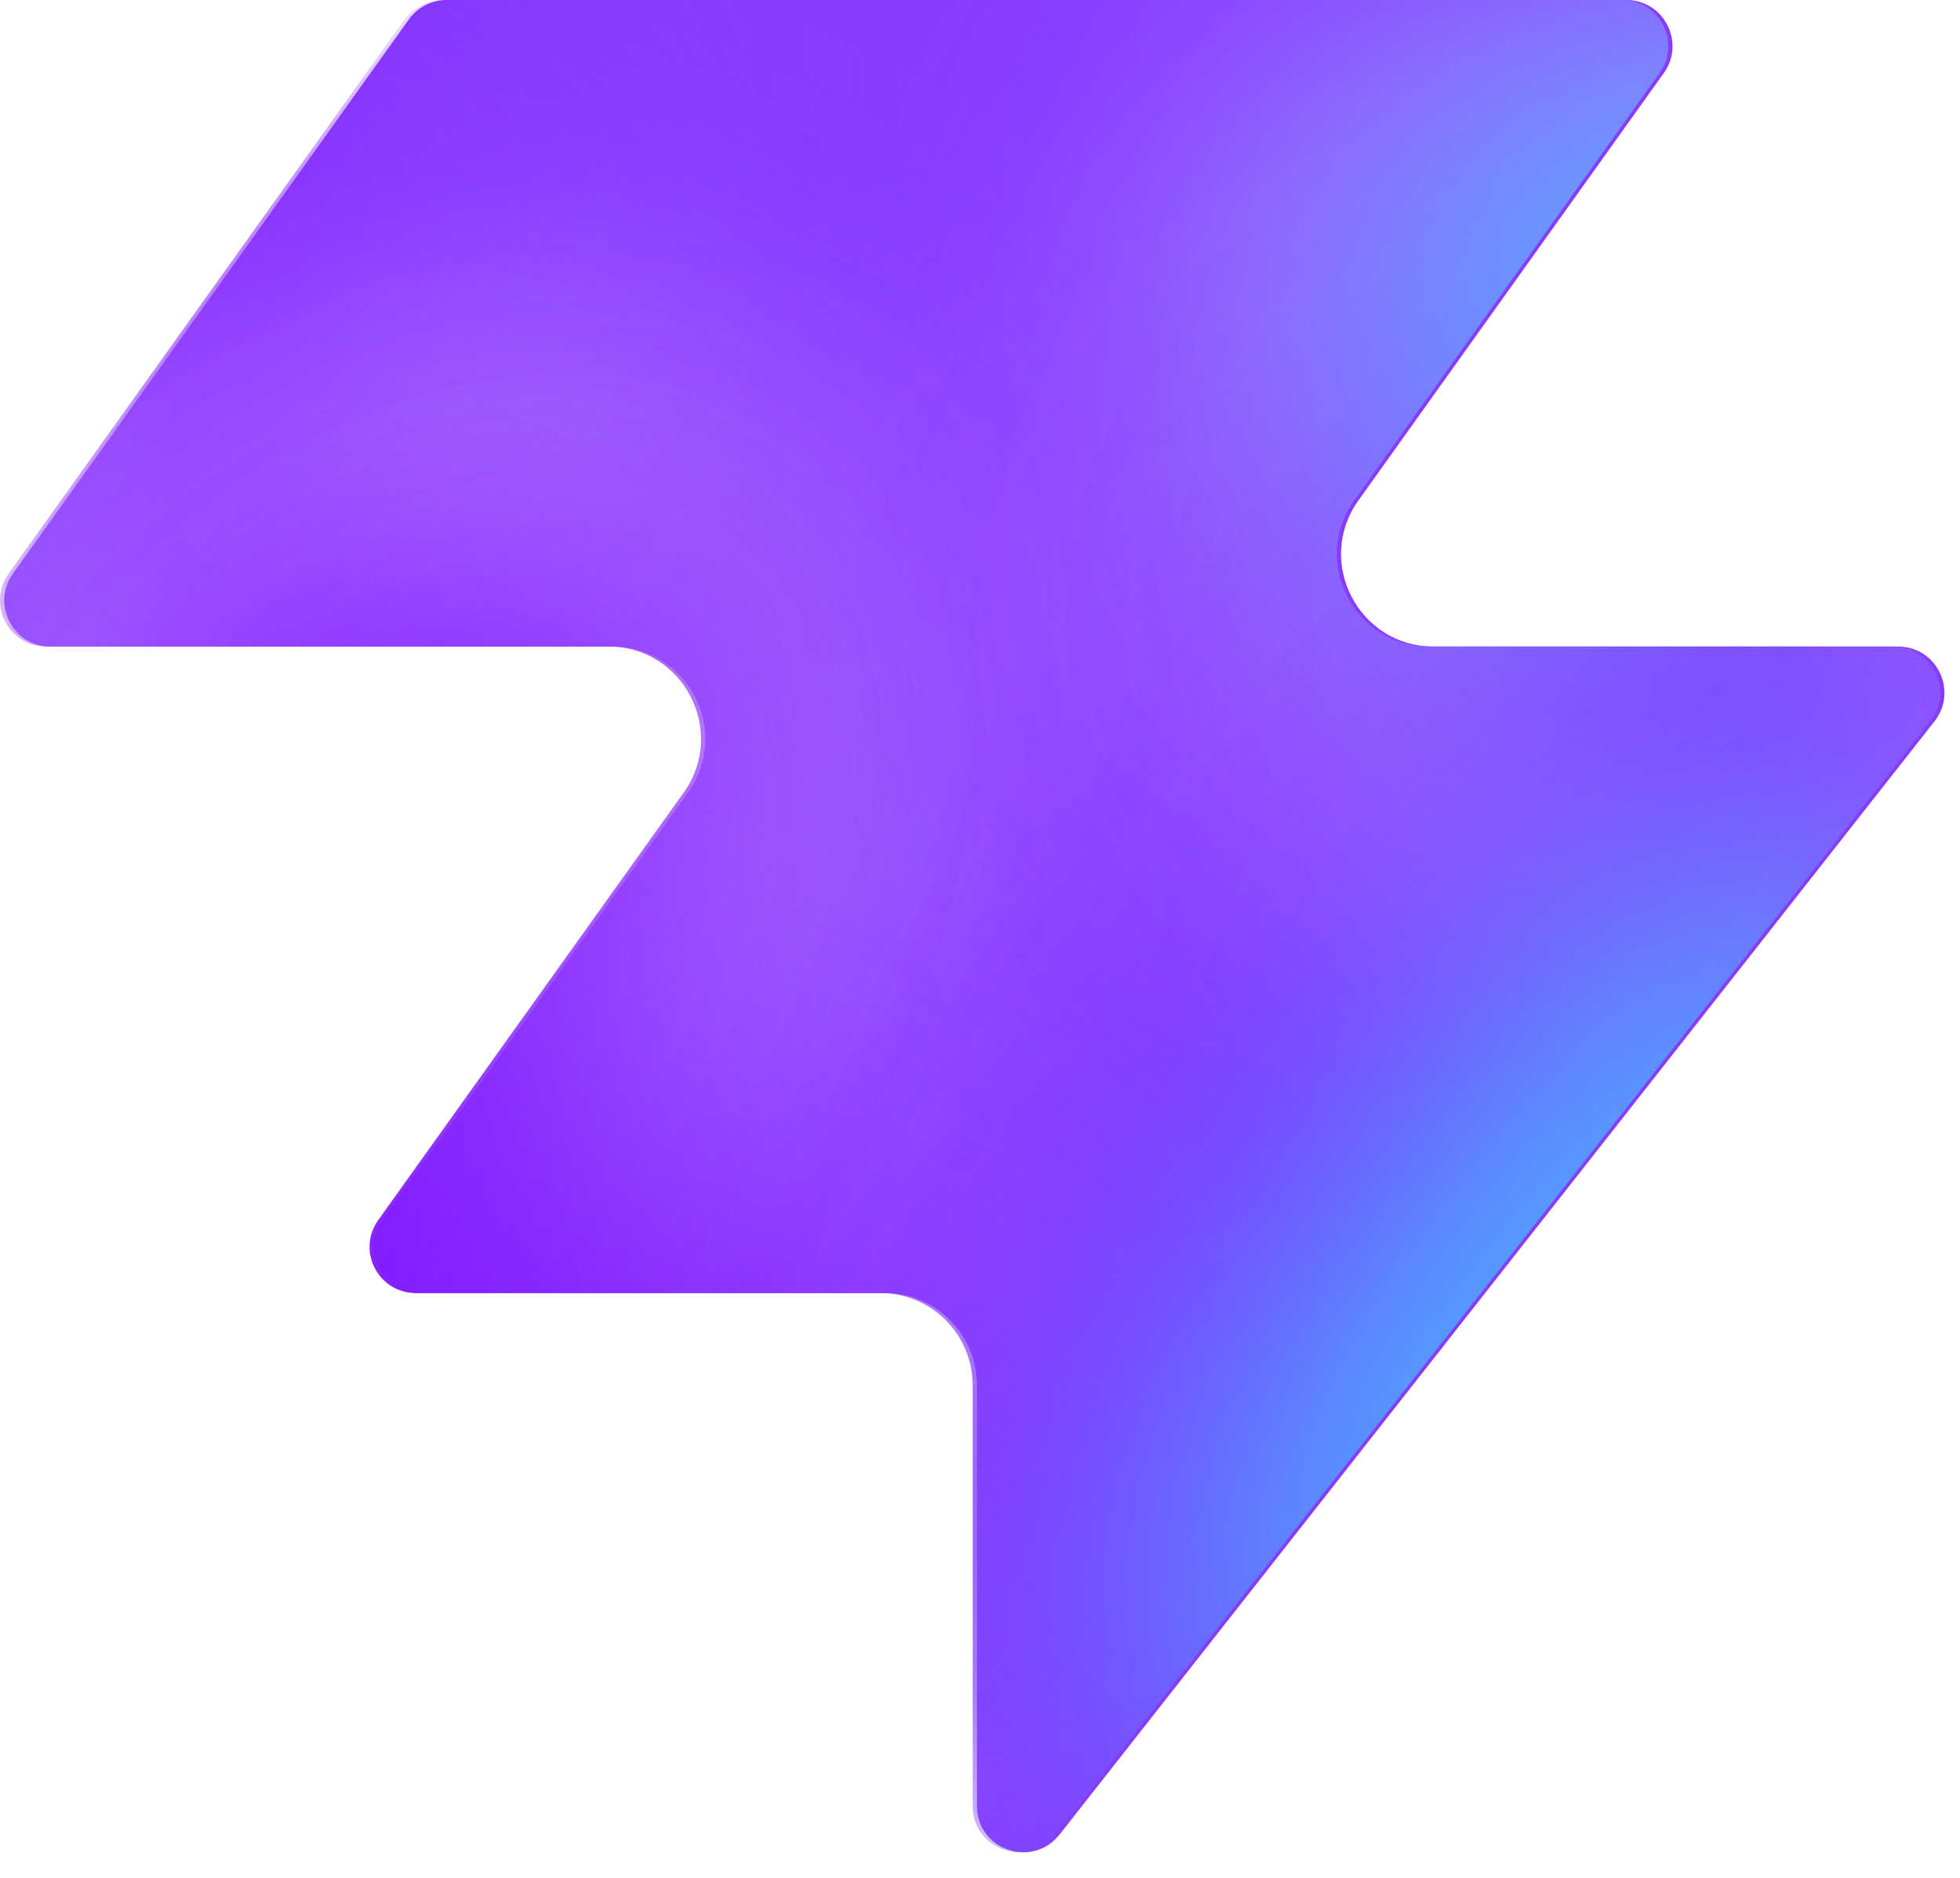
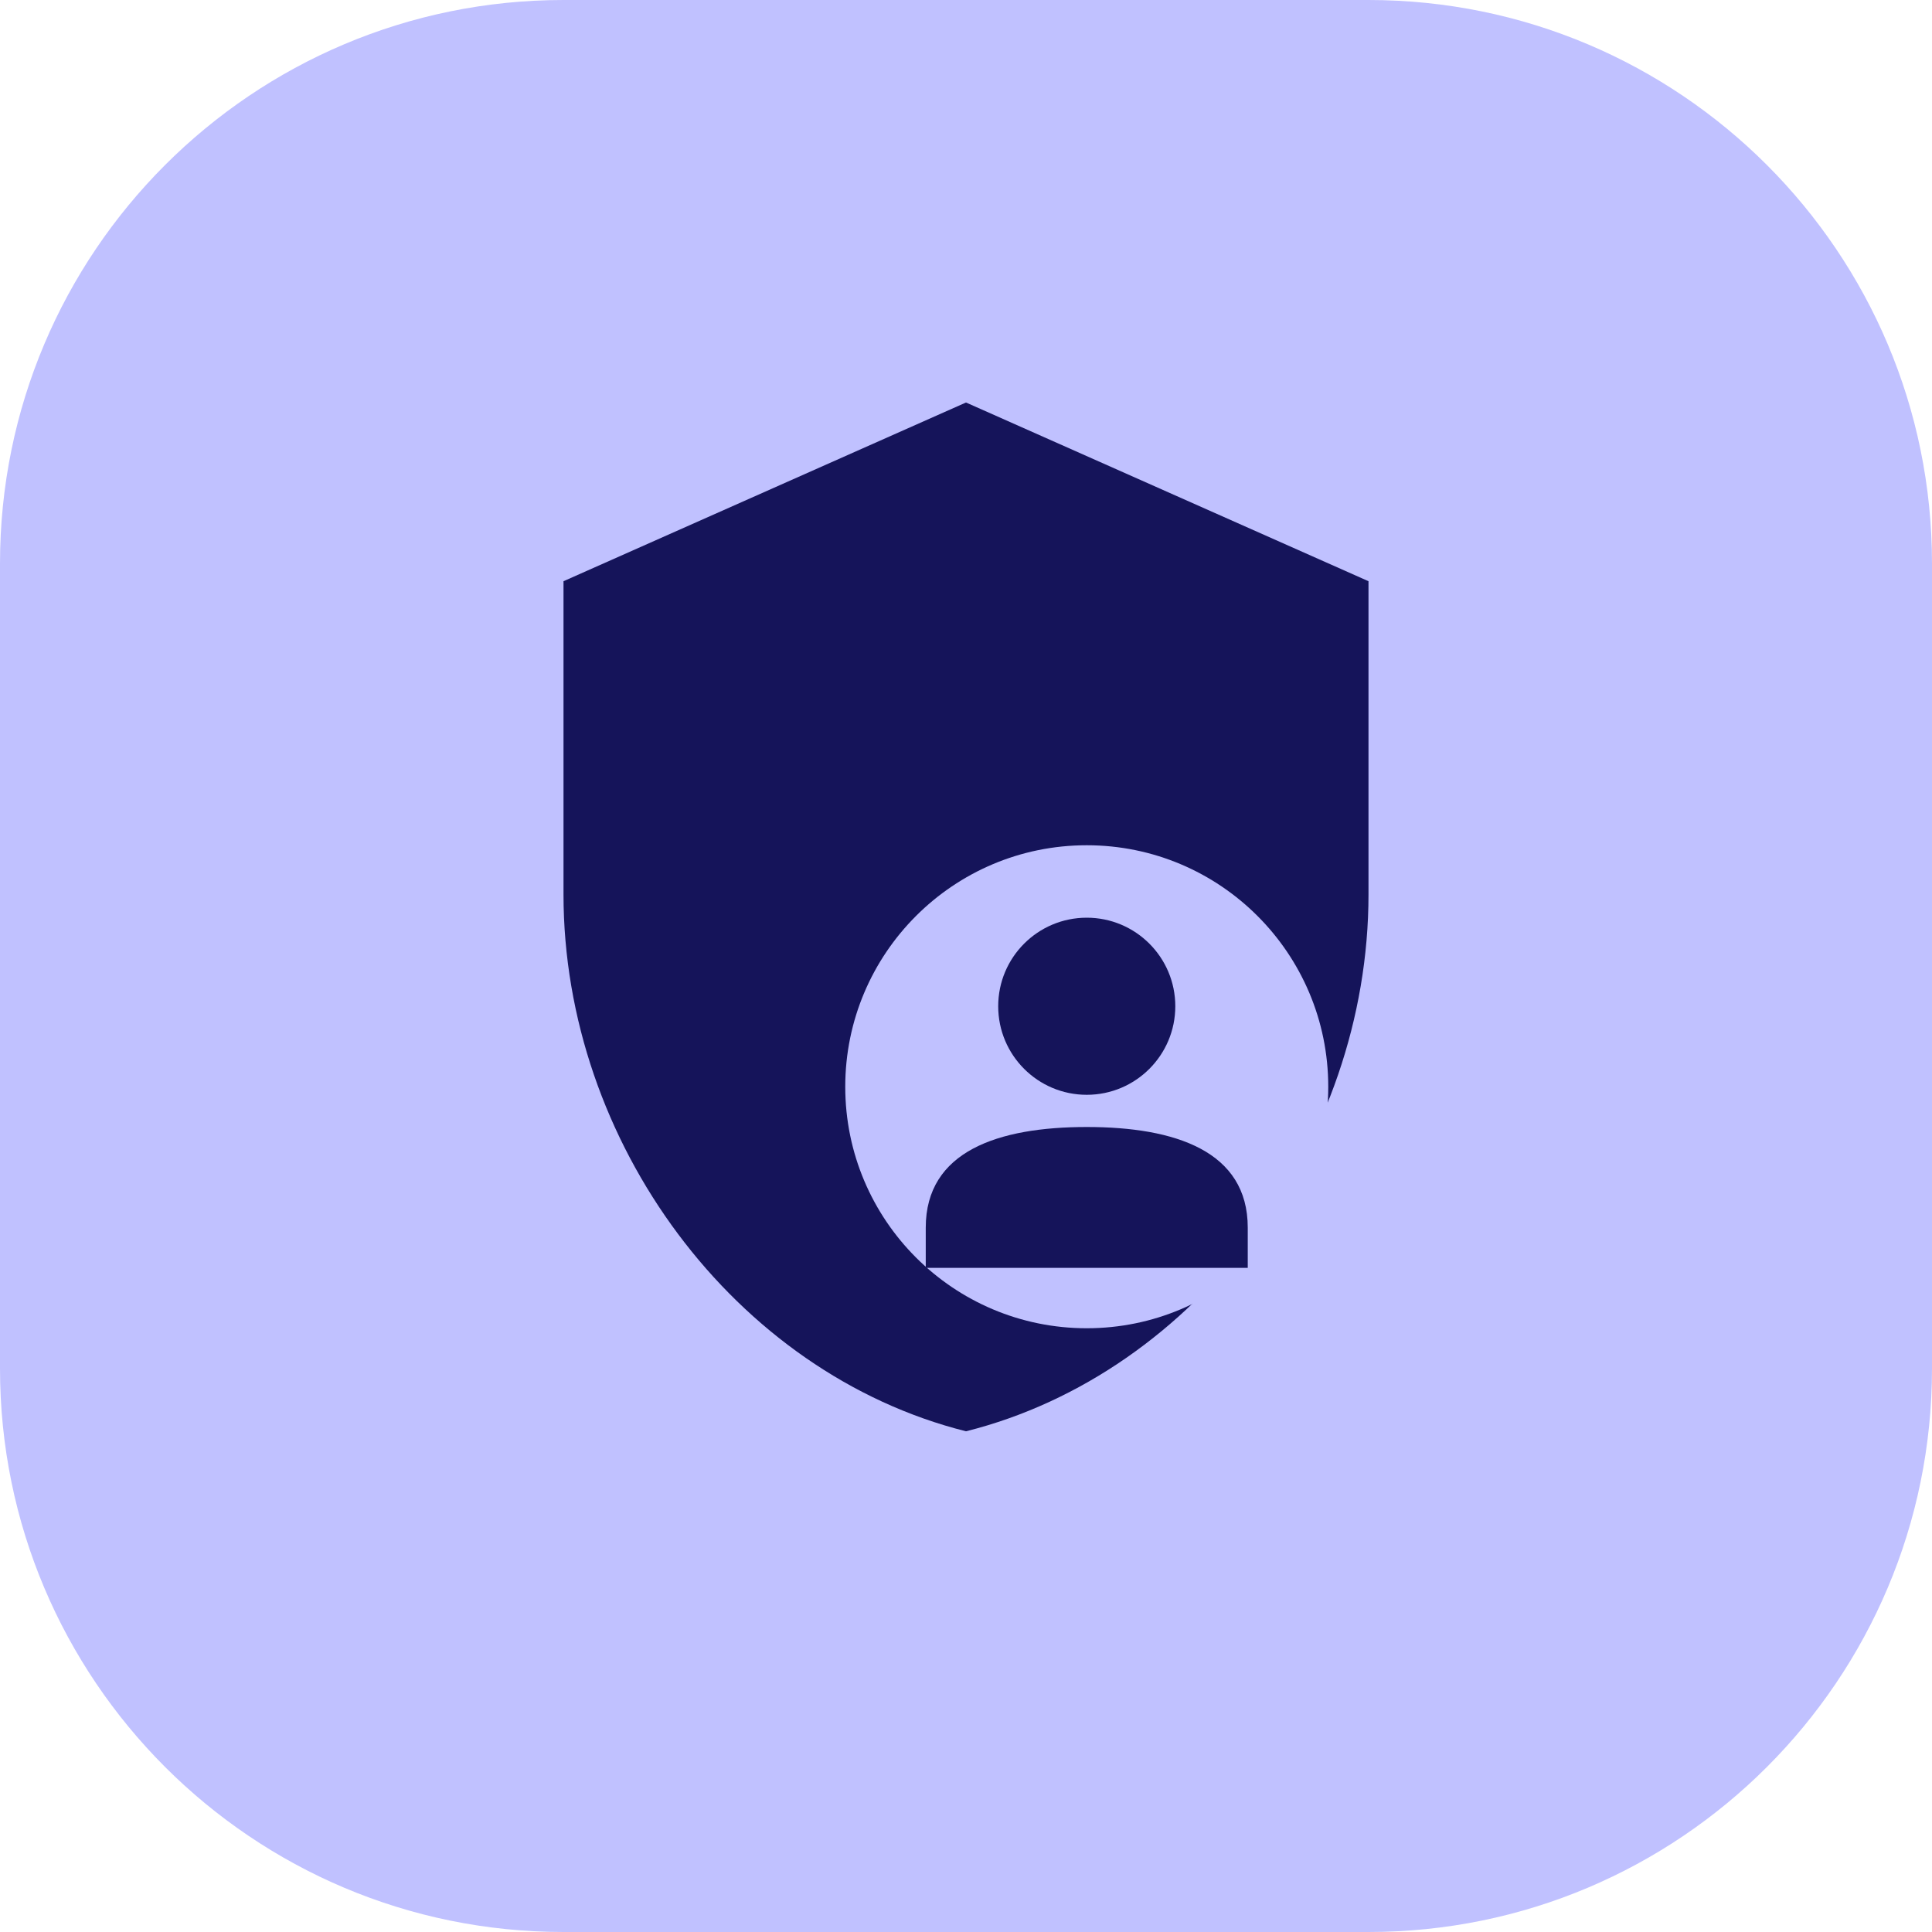
- <svg xmlns="http://www.w3.org/2000/svg" width="48" height="46" fill="none" viewBox="0 0 48 46">
-   <path fill="#863bff" d="M25.946 44.938c-.664.845-2.021.375-2.021-.698V33.937a2.26 2.26 0 0 0-2.262-2.262H10.287c-.92 0-1.456-1.04-.92-1.788l7.48-10.471c1.07-1.497 0-3.578-1.842-3.578H1.237c-.92 0-1.456-1.04-.92-1.788L10.013.474c.214-.297.556-.474.92-.474h28.894c.92 0 1.456 1.04.92 1.788l-7.48 10.471c-1.07 1.498 0 3.579 1.842 3.579h11.377c.943 0 1.473 1.088.89 1.83L25.947 44.94z" style="fill:#863bff;fill:color(display-p3 .525 .23 1);fill-opacity:1" />
-   <mask id="a" width="48" height="46" x="0" y="0" maskUnits="userSpaceOnUse" style="mask-type:alpha">
-     <path fill="#000" d="M25.842 44.938c-.664.844-2.021.375-2.021-.698V33.937a2.26 2.26 0 0 0-2.262-2.262H10.183c-.92 0-1.456-1.04-.92-1.788l7.48-10.471c1.07-1.498 0-3.579-1.842-3.579H1.133c-.92 0-1.456-1.04-.92-1.787L9.91.473c.214-.297.556-.474.92-.474h28.894c.92 0 1.456 1.04.92 1.788l-7.48 10.471c-1.07 1.498 0 3.578 1.842 3.578h11.377c.943 0 1.473 1.088.89 1.832L25.843 44.94z" style="fill:#000;fill-opacity:1" />
-   </mask>
-   <g mask="url(#a)">
-     <g filter="url(#b)">
-       <ellipse cx="5.508" cy="14.704" fill="#ede6ff" rx="5.508" ry="14.704" style="fill:#ede6ff;fill:color(display-p3 .927 .903 1);fill-opacity:1" transform="matrix(.00324 1 1 -.00324 -4.47 31.516)" />
-     </g>
-     <g filter="url(#c)">
-       <ellipse cx="10.399" cy="29.851" fill="#ede6ff" rx="10.399" ry="29.851" style="fill:#ede6ff;fill:color(display-p3 .927 .903 1);fill-opacity:1" transform="matrix(.00324 1 1 -.00324 -39.328 7.883)" />
-     </g>
-     <g filter="url(#d)">
-       <ellipse cx="5.508" cy="30.487" fill="#7e14ff" rx="5.508" ry="30.487" style="fill:#7e14ff;fill:color(display-p3 .492 .077 1);fill-opacity:1" transform="rotate(89.814 -25.913 -14.639)scale(1 -1)" />
-     </g>
-     <g filter="url(#e)">
-       <ellipse cx="5.508" cy="30.599" fill="#7e14ff" rx="5.508" ry="30.599" style="fill:#7e14ff;fill:color(display-p3 .492 .077 1);fill-opacity:1" transform="rotate(89.814 -32.644 -3.334)scale(1 -1)" />
-     </g>
-     <g filter="url(#f)">
-       <ellipse cx="5.508" cy="30.599" fill="#7e14ff" rx="5.508" ry="30.599" style="fill:#7e14ff;fill:color(display-p3 .492 .077 1);fill-opacity:1" transform="matrix(.00324 1 1 -.00324 -34.34 30.47)" />
-     </g>
-     <g filter="url(#g)">
-       <ellipse cx="14.072" cy="22.078" fill="#ede6ff" rx="14.072" ry="22.078" style="fill:#ede6ff;fill:color(display-p3 .927 .903 1);fill-opacity:1" transform="rotate(93.35 24.506 48.493)scale(-1 1)" />
-     </g>
-     <g filter="url(#h)">
-       <ellipse cx="3.47" cy="21.501" fill="#7e14ff" rx="3.47" ry="21.501" style="fill:#7e14ff;fill:color(display-p3 .492 .077 1);fill-opacity:1" transform="rotate(89.009 28.708 47.59)scale(-1 1)" />
-     </g>
-     <g filter="url(#i)">
-       <ellipse cx="3.47" cy="21.501" fill="#7e14ff" rx="3.47" ry="21.501" style="fill:#7e14ff;fill:color(display-p3 .492 .077 1);fill-opacity:1" transform="rotate(89.009 28.708 47.59)scale(-1 1)" />
-     </g>
-     <g filter="url(#j)">
-       <ellipse cx=".387" cy="8.972" fill="#7e14ff" rx="4.407" ry="29.108" style="fill:#7e14ff;fill:color(display-p3 .492 .077 1);fill-opacity:1" transform="rotate(39.51 .387 8.972)" />
-     </g>
-     <g filter="url(#k)">
-       <ellipse cx="47.523" cy="-6.092" fill="#7e14ff" rx="4.407" ry="29.108" style="fill:#7e14ff;fill:color(display-p3 .492 .077 1);fill-opacity:1" transform="rotate(37.892 47.523 -6.092)" />
-     </g>
-     <g filter="url(#l)">
-       <ellipse cx="41.412" cy="6.333" fill="#47bfff" rx="5.971" ry="9.665" style="fill:#47bfff;fill:color(display-p3 .28 .748 1);fill-opacity:1" transform="rotate(37.892 41.412 6.333)" />
-     </g>
-     <g filter="url(#m)">
-       <ellipse cx="-1.879" cy="38.332" fill="#7e14ff" rx="4.407" ry="29.108" style="fill:#7e14ff;fill:color(display-p3 .492 .077 1);fill-opacity:1" transform="rotate(37.892 -1.88 38.332)" />
-     </g>
-     <g filter="url(#n)">
-       <ellipse cx="-1.879" cy="38.332" fill="#7e14ff" rx="4.407" ry="29.108" style="fill:#7e14ff;fill:color(display-p3 .492 .077 1);fill-opacity:1" transform="rotate(37.892 -1.88 38.332)" />
-     </g>
-     <g filter="url(#o)">
-       <ellipse cx="35.651" cy="29.907" fill="#7e14ff" rx="4.407" ry="29.108" style="fill:#7e14ff;fill:color(display-p3 .492 .077 1);fill-opacity:1" transform="rotate(37.892 35.651 29.907)" />
-     </g>
-     <g filter="url(#p)">
-       <ellipse cx="38.418" cy="32.4" fill="#47bfff" rx="5.971" ry="15.297" style="fill:#47bfff;fill:color(display-p3 .28 .748 1);fill-opacity:1" transform="rotate(37.892 38.418 32.4)" />
-     </g>
-   </g>
-   <defs>
-     <filter id="b" width="60.045" height="41.654" x="-19.77" y="16.149" color-interpolation-filters="sRGB" filterUnits="userSpaceOnUse">
-       <feFlood flood-opacity="0" result="BackgroundImageFix" />
-       <feBlend in="SourceGraphic" in2="BackgroundImageFix" result="shape" />
-       <feGaussianBlur result="effect1_foregroundBlur_2002_17158" stdDeviation="7.659" />
-     </filter>
-     <filter id="c" width="90.34" height="51.437" x="-54.613" y="-7.533" color-interpolation-filters="sRGB" filterUnits="userSpaceOnUse">
-       <feFlood flood-opacity="0" result="BackgroundImageFix" />
-       <feBlend in="SourceGraphic" in2="BackgroundImageFix" result="shape" />
-       <feGaussianBlur result="effect1_foregroundBlur_2002_17158" stdDeviation="7.659" />
-     </filter>
-     <filter id="d" width="79.355" height="29.4" x="-49.64" y="2.03" color-interpolation-filters="sRGB" filterUnits="userSpaceOnUse">
-       <feFlood flood-opacity="0" result="BackgroundImageFix" />
-       <feBlend in="SourceGraphic" in2="BackgroundImageFix" result="shape" />
-       <feGaussianBlur result="effect1_foregroundBlur_2002_17158" stdDeviation="4.596" />
-     </filter>
-     <filter id="e" width="79.579" height="29.4" x="-45.045" y="20.029" color-interpolation-filters="sRGB" filterUnits="userSpaceOnUse">
-       <feFlood flood-opacity="0" result="BackgroundImageFix" />
-       <feBlend in="SourceGraphic" in2="BackgroundImageFix" result="shape" />
-       <feGaussianBlur result="effect1_foregroundBlur_2002_17158" stdDeviation="4.596" />
-     </filter>
-     <filter id="f" width="79.579" height="29.4" x="-43.513" y="21.178" color-interpolation-filters="sRGB" filterUnits="userSpaceOnUse">
-       <feFlood flood-opacity="0" result="BackgroundImageFix" />
-       <feBlend in="SourceGraphic" in2="BackgroundImageFix" result="shape" />
-       <feGaussianBlur result="effect1_foregroundBlur_2002_17158" stdDeviation="4.596" />
-     </filter>
-     <filter id="g" width="74.749" height="58.852" x="15.756" y="-17.901" color-interpolation-filters="sRGB" filterUnits="userSpaceOnUse">
-       <feFlood flood-opacity="0" result="BackgroundImageFix" />
-       <feBlend in="SourceGraphic" in2="BackgroundImageFix" result="shape" />
-       <feGaussianBlur result="effect1_foregroundBlur_2002_17158" stdDeviation="7.659" />
-     </filter>
-     <filter id="h" width="61.377" height="25.362" x="23.548" y="2.284" color-interpolation-filters="sRGB" filterUnits="userSpaceOnUse">
-       <feFlood flood-opacity="0" result="BackgroundImageFix" />
-       <feBlend in="SourceGraphic" in2="BackgroundImageFix" result="shape" />
-       <feGaussianBlur result="effect1_foregroundBlur_2002_17158" stdDeviation="4.596" />
-     </filter>
-     <filter id="i" width="61.377" height="25.362" x="23.548" y="2.284" color-interpolation-filters="sRGB" filterUnits="userSpaceOnUse">
-       <feFlood flood-opacity="0" result="BackgroundImageFix" />
-       <feBlend in="SourceGraphic" in2="BackgroundImageFix" result="shape" />
-       <feGaussianBlur result="effect1_foregroundBlur_2002_17158" stdDeviation="4.596" />
-     </filter>
-     <filter id="j" width="56.045" height="63.649" x="-27.636" y="-22.853" color-interpolation-filters="sRGB" filterUnits="userSpaceOnUse">
-       <feFlood flood-opacity="0" result="BackgroundImageFix" />
-       <feBlend in="SourceGraphic" in2="BackgroundImageFix" result="shape" />
-       <feGaussianBlur result="effect1_foregroundBlur_2002_17158" stdDeviation="4.596" />
-     </filter>
-     <filter id="k" width="54.814" height="64.646" x="20.116" y="-38.415" color-interpolation-filters="sRGB" filterUnits="userSpaceOnUse">
-       <feFlood flood-opacity="0" result="BackgroundImageFix" />
-       <feBlend in="SourceGraphic" in2="BackgroundImageFix" result="shape" />
-       <feGaussianBlur result="effect1_foregroundBlur_2002_17158" stdDeviation="4.596" />
-     </filter>
-     <filter id="l" width="33.541" height="35.313" x="24.641" y="-11.323" color-interpolation-filters="sRGB" filterUnits="userSpaceOnUse">
-       <feFlood flood-opacity="0" result="BackgroundImageFix" />
-       <feBlend in="SourceGraphic" in2="BackgroundImageFix" result="shape" />
-       <feGaussianBlur result="effect1_foregroundBlur_2002_17158" stdDeviation="4.596" />
-     </filter>
-     <filter id="m" width="54.814" height="64.646" x="-29.286" y="6.009" color-interpolation-filters="sRGB" filterUnits="userSpaceOnUse">
-       <feFlood flood-opacity="0" result="BackgroundImageFix" />
-       <feBlend in="SourceGraphic" in2="BackgroundImageFix" result="shape" />
-       <feGaussianBlur result="effect1_foregroundBlur_2002_17158" stdDeviation="4.596" />
-     </filter>
-     <filter id="n" width="54.814" height="64.646" x="-29.286" y="6.009" color-interpolation-filters="sRGB" filterUnits="userSpaceOnUse">
-       <feFlood flood-opacity="0" result="BackgroundImageFix" />
-       <feBlend in="SourceGraphic" in2="BackgroundImageFix" result="shape" />
-       <feGaussianBlur result="effect1_foregroundBlur_2002_17158" stdDeviation="4.596" />
-     </filter>
-     <filter id="o" width="54.814" height="64.646" x="8.244" y="-2.416" color-interpolation-filters="sRGB" filterUnits="userSpaceOnUse">
-       <feFlood flood-opacity="0" result="BackgroundImageFix" />
-       <feBlend in="SourceGraphic" in2="BackgroundImageFix" result="shape" />
-       <feGaussianBlur result="effect1_foregroundBlur_2002_17158" stdDeviation="4.596" />
-     </filter>
-     <filter id="p" width="39.409" height="43.623" x="18.713" y="10.588" color-interpolation-filters="sRGB" filterUnits="userSpaceOnUse">
-       <feFlood flood-opacity="0" result="BackgroundImageFix" />
-       <feBlend in="SourceGraphic" in2="BackgroundImageFix" result="shape" />
-       <feGaussianBlur result="effect1_foregroundBlur_2002_17158" stdDeviation="4.596" />
-     </filter>
-   </defs>
+ <svg xmlns="http://www.w3.org/2000/svg" viewBox="0 0 48 48" width="48" height="48">
+   <rect width="48" height="48" rx="14" fill="#c0c1ff" />
+   <path d="M24 10L14 14.44V22.22C14 28.38 18.26 34.12 24 35.56C29.74 34.12 34 28.38 34 22.22V14.44L24 10Z" fill="#15145a" />
+   <circle cx="27" cy="27" r="6" fill="#c0c1ff" />
+   <circle cx="27" cy="25" r="2.2" fill="#15145a" />
+   <path d="M23 30.5C23 28.6 24.8 28 27 28C29.2 28 31 28.6 31 30.5V31.5H23V30.5Z" fill="#15145a" />
</svg>
